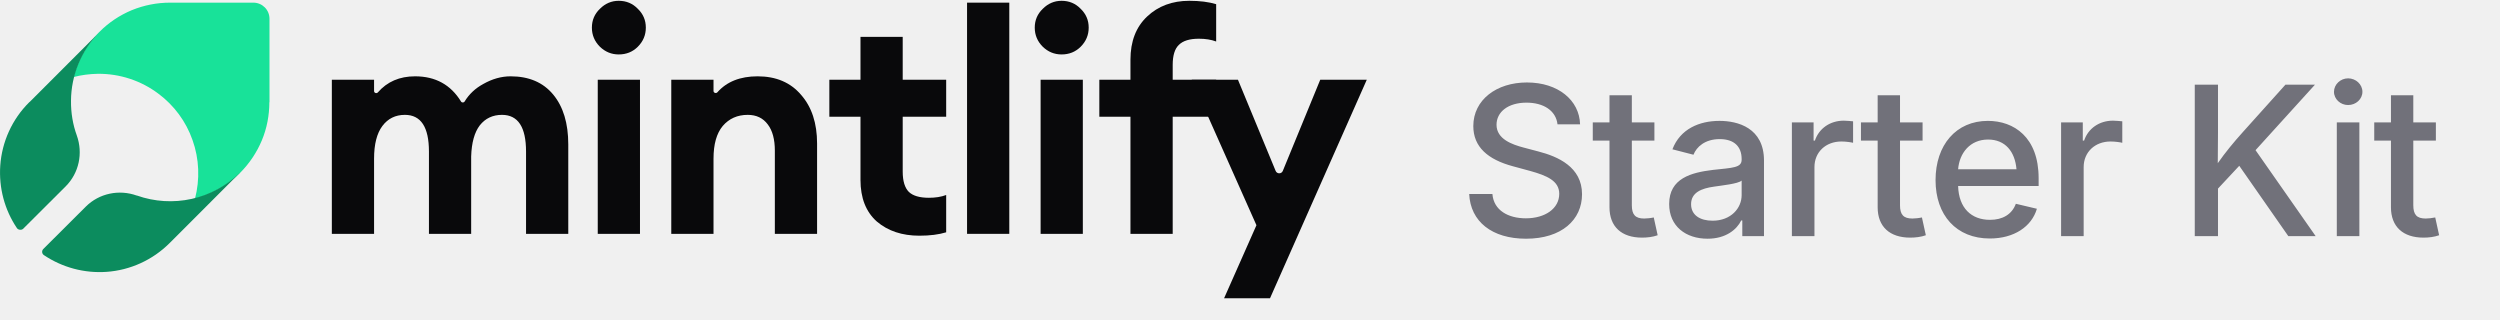
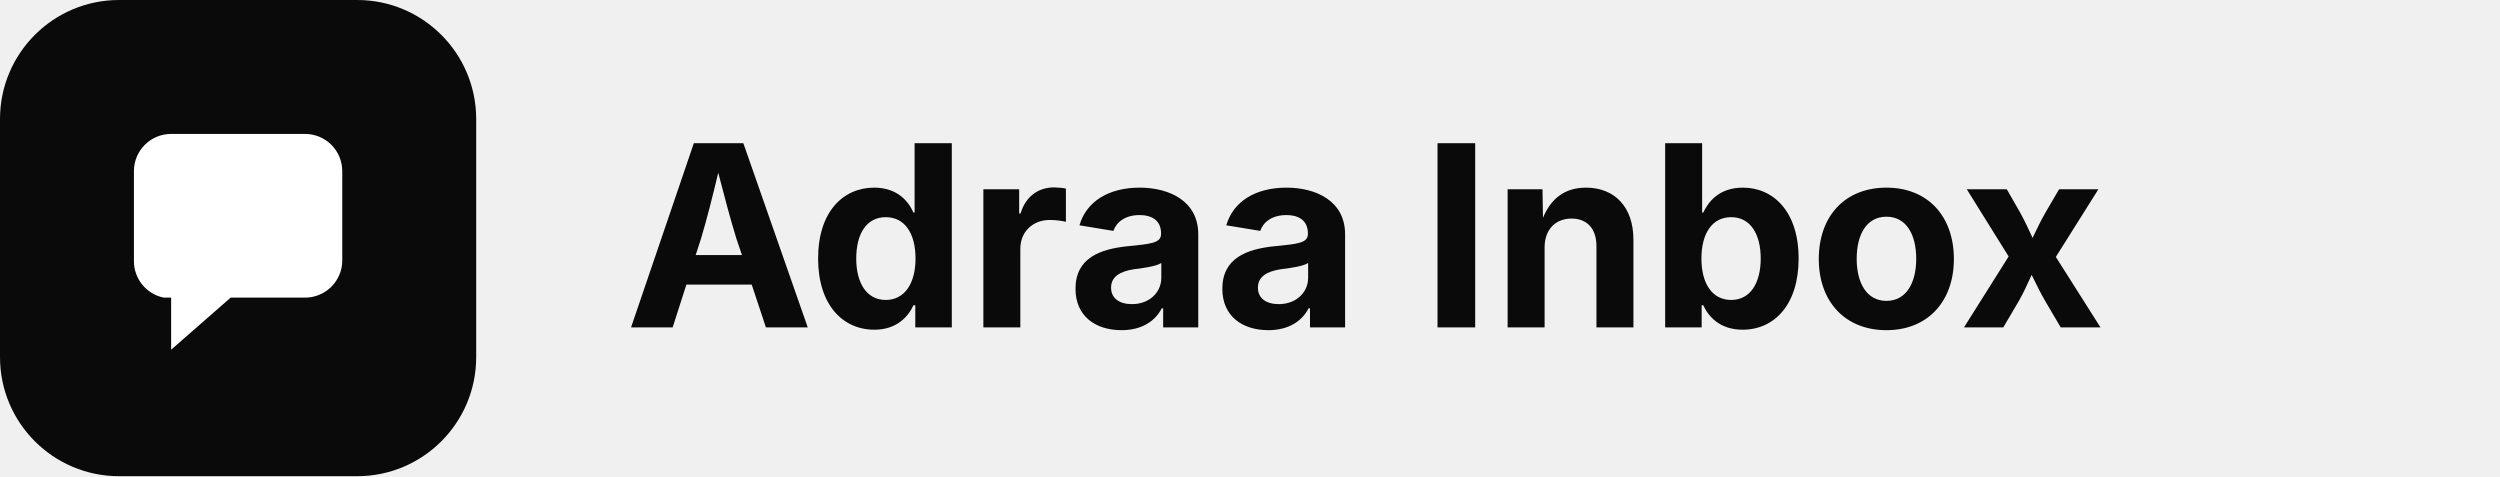
- <svg xmlns="http://www.w3.org/2000/svg" width="180" height="23" viewBox="0 0 180 23" fill="none">
-   <path d="M91.44 21.476H88.133L90.464 16.216L85.802 5.74H89.132L91.847 12.307C91.943 12.536 92.268 12.536 92.362 12.306L95.058 5.74H98.409L91.44 21.476Z" fill="#09090B" />
-   <path d="M81.393 16.837V8.403H79.152V5.74H81.393V4.297C81.393 2.98 81.792 1.944 82.592 1.19C83.391 0.435 84.404 0.058 85.633 0.058C86.387 0.058 87.031 0.139 87.564 0.302V2.988C87.208 2.854 86.794 2.788 86.32 2.788C85.655 2.788 85.174 2.936 84.878 3.232C84.582 3.513 84.434 3.994 84.434 4.674V5.74H87.564V8.403H84.434V16.837H81.393Z" fill="#09090B" />
-   <path d="M76.433 3.92C75.915 3.92 75.463 3.735 75.079 3.365C74.694 2.98 74.502 2.521 74.502 1.989C74.502 1.456 74.694 1.005 75.079 0.635C75.463 0.25 75.915 0.058 76.433 0.058C76.98 0.058 77.438 0.25 77.809 0.635C78.193 1.005 78.386 1.456 78.386 1.989C78.386 2.521 78.193 2.98 77.809 3.365C77.438 3.735 76.98 3.92 76.433 3.92ZM74.924 16.837V5.74H77.964V16.837H74.924Z" fill="#09090B" />
-   <path d="M69.628 16.837V0.191H72.669V16.837H69.628Z" fill="#09090B" />
-   <path d="M66.194 16.97C64.951 16.97 63.93 16.63 63.131 15.949C62.347 15.254 61.955 14.255 61.955 12.953V8.403H59.713V5.74H61.955V2.655H64.995V5.74H68.125V8.403H64.995V12.354C64.995 13.034 65.143 13.523 65.439 13.819C65.735 14.1 66.216 14.24 66.882 14.24C67.355 14.24 67.769 14.174 68.125 14.04V16.726C67.592 16.889 66.948 16.97 66.194 16.97Z" fill="#09090B" />
-   <path d="M48.332 16.837V5.74H51.373V6.551C51.373 6.688 51.559 6.748 51.65 6.646C52.328 5.879 53.293 5.495 54.546 5.495C55.878 5.495 56.921 5.939 57.676 6.827C58.445 7.7 58.83 8.869 58.83 10.334V16.837H55.789V10.844C55.789 10.03 55.619 9.402 55.279 8.958C54.939 8.499 54.458 8.27 53.836 8.27C53.096 8.27 52.497 8.536 52.038 9.069C51.594 9.601 51.373 10.386 51.373 11.421V16.837H48.332Z" fill="#09090B" />
-   <path d="M44.547 3.92C44.029 3.92 43.578 3.735 43.193 3.365C42.809 2.98 42.616 2.521 42.616 1.989C42.616 1.456 42.809 1.005 43.193 0.635C43.578 0.25 44.029 0.058 44.547 0.058C45.095 0.058 45.553 0.25 45.923 0.635C46.308 1.005 46.5 1.456 46.5 1.989C46.5 2.521 46.308 2.98 45.923 3.365C45.553 3.735 45.095 3.92 44.547 3.92ZM43.038 16.837V5.74H46.079V16.837H43.038Z" fill="#09090B" />
-   <path d="M37.875 16.837V10.911C37.875 9.15 37.298 8.27 36.144 8.27C35.478 8.27 34.945 8.521 34.546 9.024C34.161 9.527 33.954 10.275 33.924 11.266V16.837H30.884V10.911C30.884 9.15 30.306 8.27 29.152 8.27C28.472 8.27 27.932 8.536 27.532 9.069C27.133 9.601 26.933 10.386 26.933 11.421V16.837H23.892V5.74H26.933V6.559C26.933 6.695 27.116 6.755 27.206 6.652C27.878 5.881 28.771 5.495 29.885 5.495C31.349 5.495 32.452 6.1 33.193 7.309C33.252 7.404 33.395 7.403 33.454 7.307C33.774 6.78 34.219 6.361 34.79 6.05C35.441 5.68 36.099 5.495 36.765 5.495C38.082 5.495 39.103 5.932 39.828 6.805C40.553 7.678 40.916 8.876 40.916 10.4V16.837H37.875Z" fill="#09090B" />
-   <path d="M19.403 7.362V1.35C19.403 0.705 18.879 0.191 18.244 0.191H12.235C11.291 0.191 10.357 0.378 9.487 0.733C8.618 1.098 7.824 1.621 7.16 2.295L7.114 2.341C6.235 3.23 5.609 4.333 5.291 5.548C5.861 5.399 6.45 5.324 7.039 5.314C8.609 5.296 10.151 5.801 11.403 6.745C12.534 7.586 13.394 8.746 13.861 10.083C14.347 11.438 14.403 12.916 14.039 14.309C15.244 13.991 16.356 13.364 17.244 12.486L17.291 12.439C17.954 11.775 18.487 10.98 18.851 10.111C19.216 9.241 19.393 8.306 19.393 7.362H19.403Z" fill="#18E299" />
-   <path d="M5.112 7.26C5.121 5.416 5.857 3.646 7.151 2.324L2.151 7.326C2.133 7.344 2.114 7.354 2.095 7.372C0.876 8.583 0.14 10.204 0.019 11.918C-0.092 13.52 0.327 15.103 1.22 16.426C1.306 16.552 1.537 16.593 1.667 16.472L4.73 13.417C5.689 12.458 5.987 11.033 5.531 9.757C5.242 8.965 5.103 8.117 5.112 7.26Z" fill="#0C8C5E" />
-   <path d="M17.262 12.44C16.303 13.38 15.102 14.032 13.799 14.321C12.486 14.61 11.127 14.526 9.861 14.079C9.861 14.079 9.851 14.079 9.842 14.079C8.567 13.622 7.142 13.921 6.183 14.871L3.12 17.926C2.99 18.056 3.009 18.27 3.167 18.373C4.489 19.258 6.072 19.686 7.673 19.574C9.386 19.453 10.997 18.717 12.216 17.497L12.263 17.451L17.262 12.449V12.44Z" fill="#0C8C5E" />
-   <text x="105" y="17" font-family="Inter, ui-sans-serif, system-ui, -apple-system, sans-serif" font-size="15" font-weight="500" fill="#71717A" letter-spacing="-0.01em">Starter Kit</text>
+ <svg xmlns="http://www.w3.org/2000/svg" viewBox="0 0 168 32" role="img" aria-label="Adraa Inbox">
+   <rect width="32" height="32" rx="8" fill="#0a0a0a" />
+   <path d="M9 11.5C9 10.119 10.119 9 11.5 9h9A2.5 2.5 0 0 1 23 11.5v6A2.5 2.5 0 0 1 20.5 20h-5l-4 3.5V20h-.5A2.5 2.5 0 0 1 9 17.5v-6Z" fill="#ffffff" />
+   <text x="42" y="22" font-family="Inter, ui-sans-serif, system-ui, -apple-system, 'Segoe UI', sans-serif" font-size="17" font-weight="700" fill="#0a0a0a">Adraa Inbox</text>
</svg>
